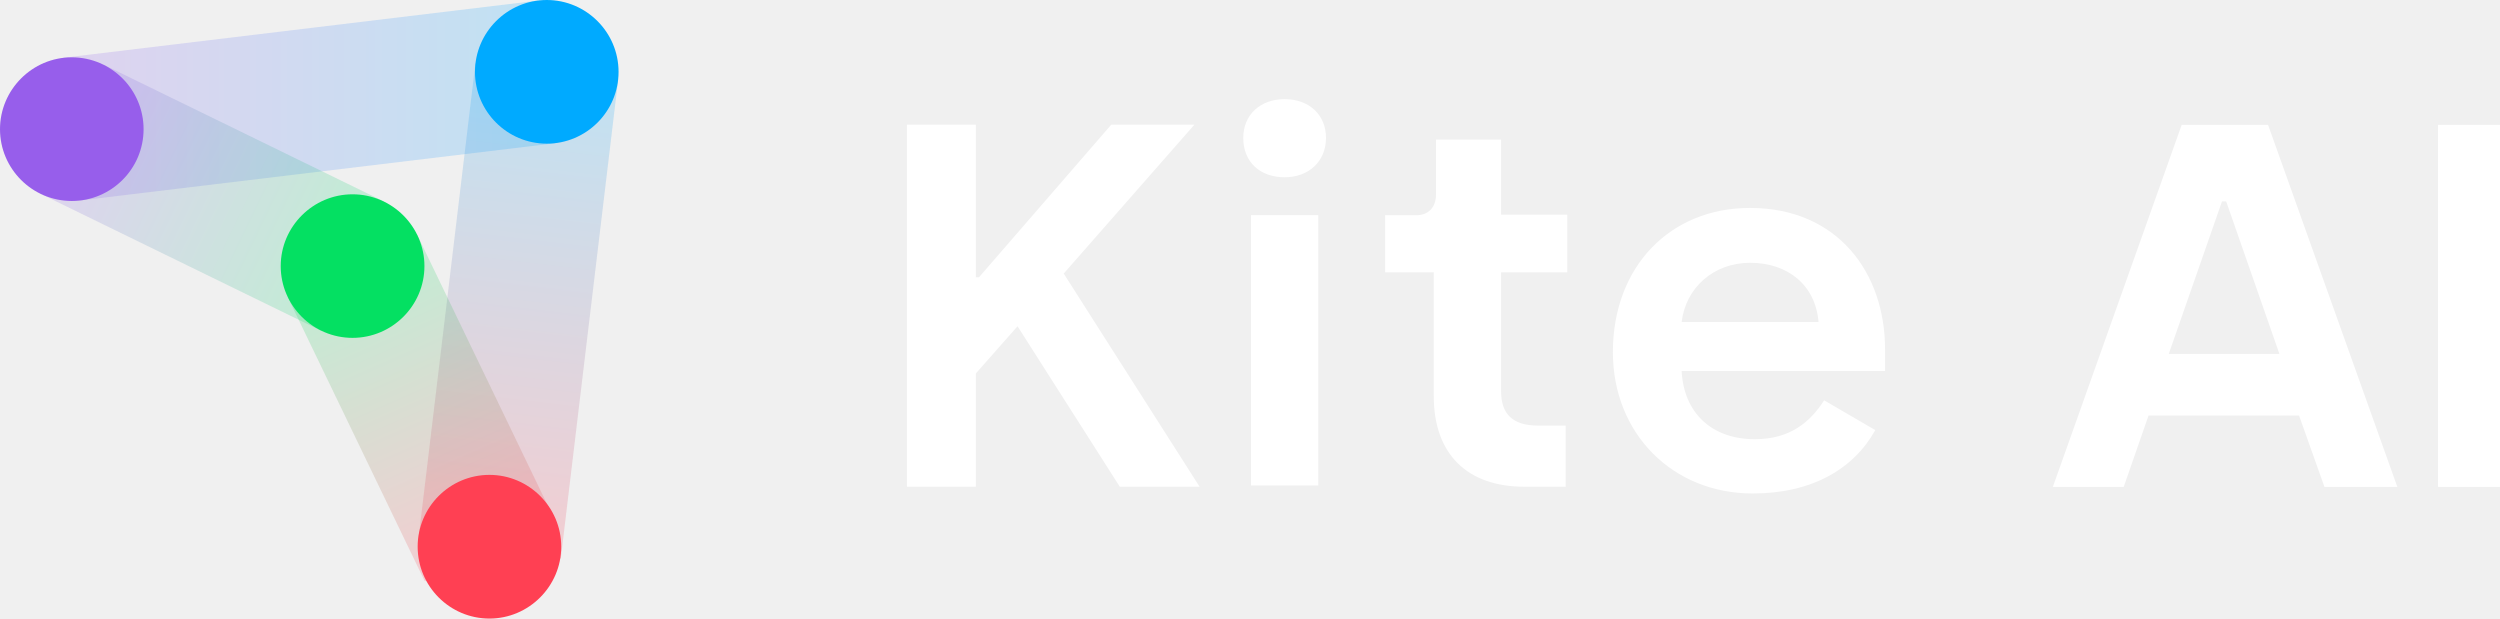
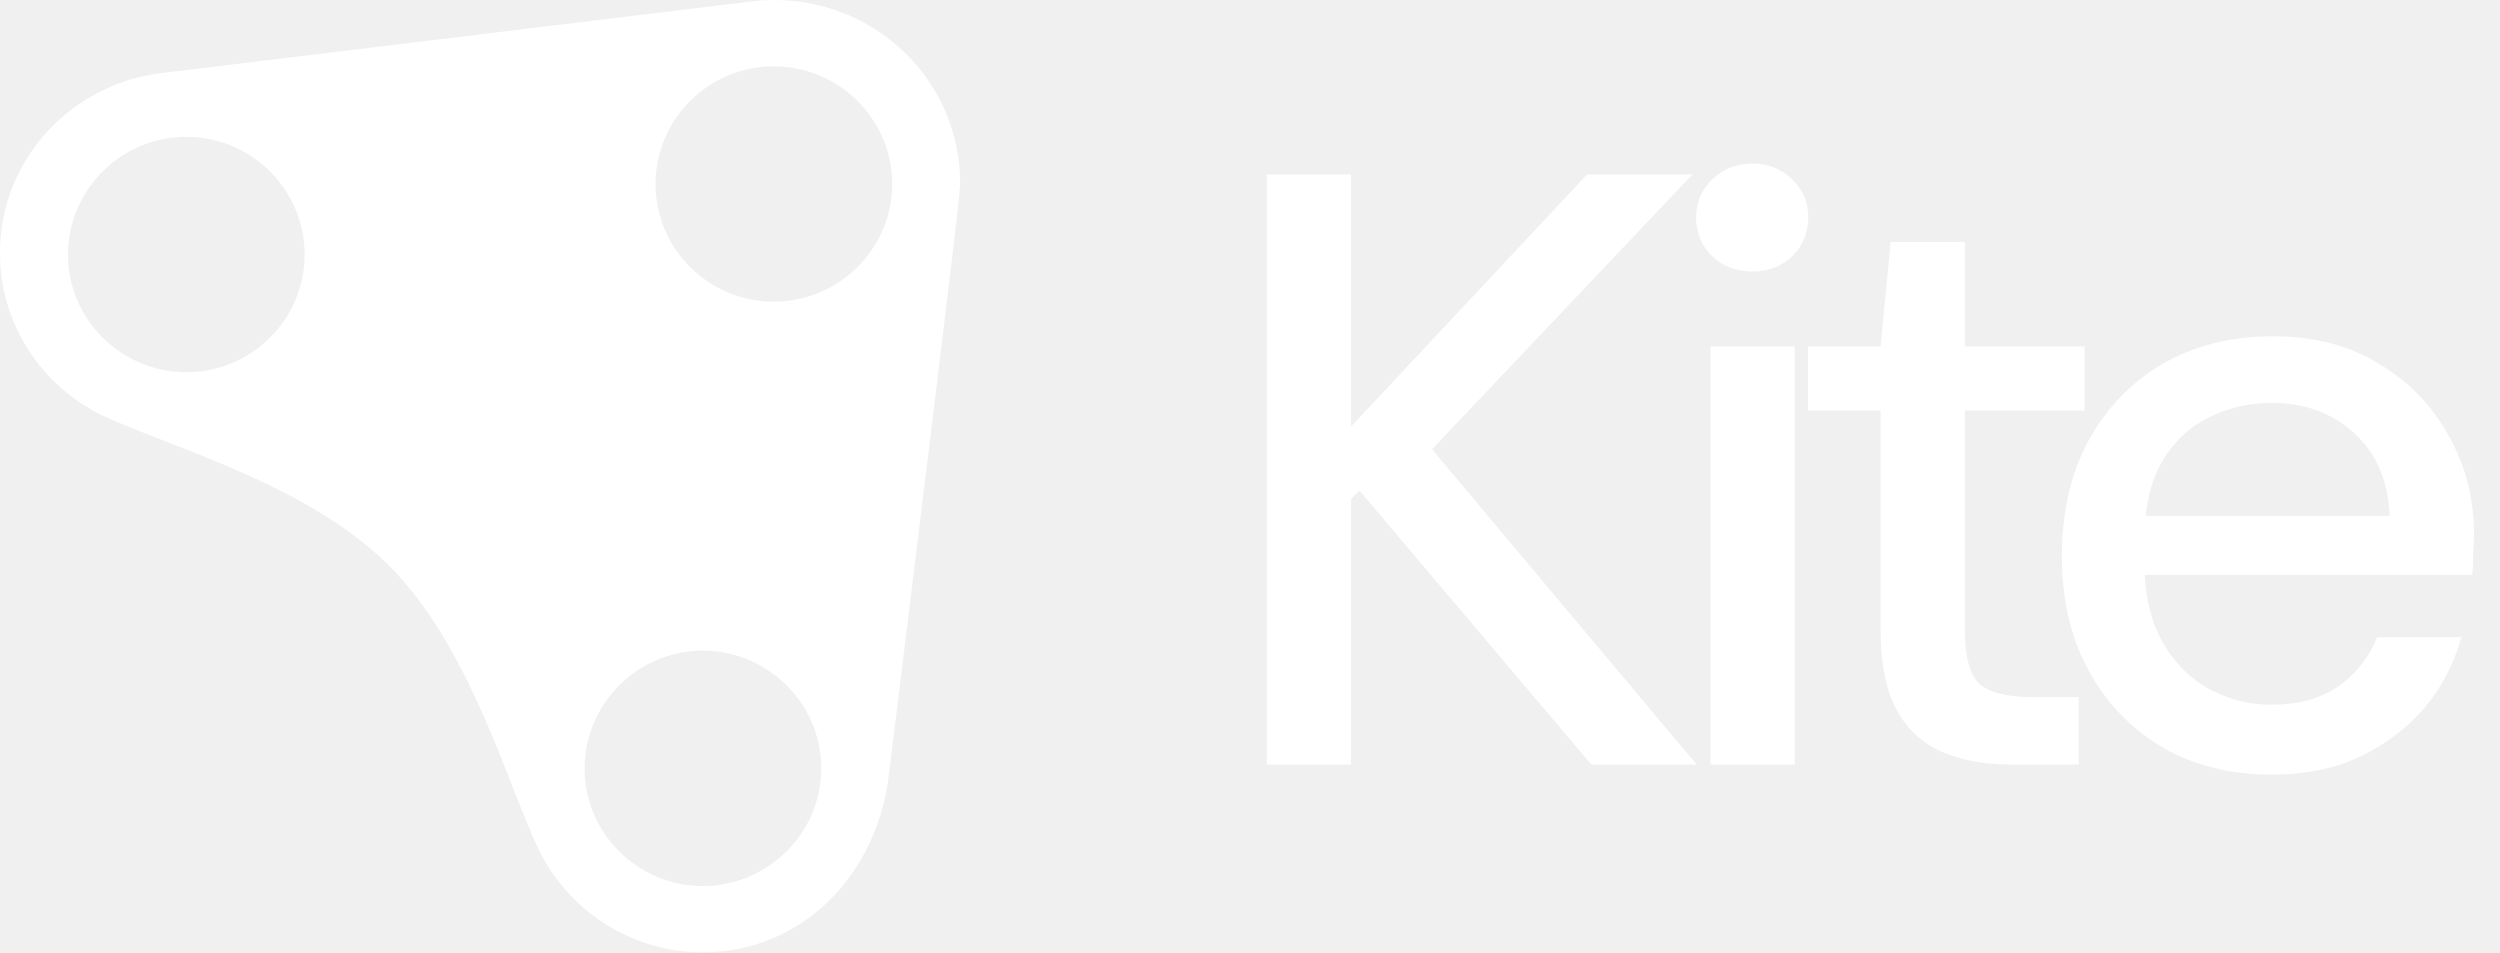
- <svg xmlns="http://www.w3.org/2000/svg" width="97" height="24" viewBox="0 0 97 24" fill="none">
+ <svg xmlns="http://www.w3.org/2000/svg" width="63" height="24" viewBox="0 0 63 24" fill="none">
  <g clip-path="url(#clip0_11932_20923)">
-     <path d="M48.239 5.352C48.239 4.449 48.902 3.847 49.844 3.847C50.786 3.847 51.449 4.449 51.449 5.352C51.449 6.254 50.786 6.878 49.844 6.878C48.902 6.878 48.239 6.298 48.239 5.352ZM48.54 8.347H51.148V18.837H48.54V8.347Z" fill="white" />
-     <path d="M43.448 18.885L39.48 12.659L37.863 14.49V18.885H35.19V4.837H37.863V10.758H37.985L43.117 4.837H46.343L41.272 10.614L46.544 18.885H43.448Z" fill="white" />
-     <path d="M55.63 15.375V10.566H53.742V8.351H54.954C55.416 8.351 55.717 8.05 55.717 7.549V5.417H58.242V8.33H60.81V10.566H58.242V15.175C58.242 16.06 58.682 16.513 59.685 16.513H60.749V18.885H59.144C56.956 18.885 55.63 17.643 55.63 15.371V15.375Z" fill="white" />
-     <path d="M70.777 15.533C70.24 16.365 69.469 17.041 68.087 17.041C66.399 17.041 65.327 16.003 65.248 14.395H73.14V13.549C73.14 10.579 71.296 8.068 67.899 8.068C64.808 8.068 62.58 10.335 62.58 13.666C62.58 16.819 64.895 19.147 68.004 19.147C70.297 19.147 71.923 18.197 72.761 16.688L70.777 15.533ZM67.903 10.196C69.377 10.196 70.441 11.068 70.559 12.493H65.248C65.405 11.168 66.487 10.196 67.903 10.196Z" fill="white" />
-     <path d="M84.649 4.845H88.001L93.017 18.892H90.189L89.204 16.124H83.363L82.4 18.892H79.65L84.649 4.845ZM88.441 13.732L86.375 7.813H86.214L84.148 13.732H88.441Z" fill="white" />
-     <path d="M94.595 4.845H97.262V18.892H94.595V4.845Z" fill="white" />
-     <path opacity="0.2" d="M21.214 2.789L2.785 5.009" stroke="url(#paint0_linear_11932_20923)" stroke-width="5.575" stroke-miterlimit="10" />
-     <path opacity="0.2" d="M21.214 2.789L18.991 21.34" stroke="url(#paint1_linear_11932_20923)" stroke-width="5.575" stroke-miterlimit="10" />
-     <path opacity="0.2" d="M2.785 5.009L13.678 10.325" stroke="url(#paint2_linear_11932_20923)" stroke-width="5.575" stroke-miterlimit="10" />
-     <path opacity="0.2" d="M18.991 21.34L13.678 10.325" stroke="url(#paint3_linear_11932_20923)" stroke-width="5.575" stroke-miterlimit="10" />
-     <path d="M2.786 7.798C1.248 7.798 0 6.546 0 5.013C0 3.48 1.252 2.224 2.786 2.224C4.319 2.224 5.571 3.476 5.571 5.013C5.571 6.55 4.319 7.798 2.786 7.798Z" fill="#975EEB" />
-     <path d="M21.215 5.574C19.677 5.574 18.429 4.322 18.429 2.789C18.429 1.257 19.681 0 21.215 0C22.748 0 24 1.252 24 2.789C24 4.327 22.748 5.574 21.215 5.574Z" fill="#00AAFF" />
-     <path d="M18.99 24C17.453 24 16.205 22.748 16.205 21.211C16.205 19.673 17.457 18.425 18.99 18.425C20.524 18.425 21.776 19.678 21.776 21.211C21.776 22.743 20.524 24 18.99 24Z" fill="#FF4053" />
-     <path d="M13.678 13.109C12.14 13.109 10.892 11.857 10.892 10.325C10.892 8.792 12.145 7.539 13.678 7.539C15.211 7.539 16.468 8.792 16.468 10.325C16.468 11.857 15.216 13.109 13.678 13.109Z" fill="#04E062" />
+     <path d="M18.951 0.034C20.257 -0.124 21.58 0.273 22.579 1.125C23.563 1.963 24.151 3.177 24.192 4.457C24.194 4.508 24.195 4.559 24.195 4.608C24.195 4.808 24.196 4.953 22.598 17.915C22.495 18.748 22.421 19.343 22.395 19.559C22.253 20.723 21.755 21.802 20.993 22.597V22.596C20.126 23.501 18.96 24 17.712 24C17.659 24 17.605 23.999 17.552 23.997C15.865 23.94 14.345 22.955 13.582 21.427L13.576 21.416C12.768 19.711 11.84 16.279 9.786 14.236C7.732 12.194 4.275 11.265 2.561 10.462C1.038 9.707 0.058 8.203 0.003 6.539C0.001 6.486 0 6.434 0 6.385C5.90462e-05 5.994 0.049 5.604 0.146 5.227C0.61 3.43 2.182 2.071 4.059 1.843L18.951 0.034ZM17.712 16.397C16.068 16.397 14.733 17.731 14.732 19.362C14.732 20.999 16.072 22.328 17.712 22.328C19.352 22.328 20.696 20.994 20.696 19.362C20.696 17.731 19.357 16.398 17.712 16.397ZM57.269 8.475C58.317 8.475 59.216 8.709 59.967 9.177C60.717 9.63 61.297 10.232 61.708 10.982C62.133 11.733 62.346 12.569 62.346 13.489C62.346 13.631 62.338 13.786 62.324 13.956C62.324 14.126 62.317 14.303 62.303 14.487H54.048C54.081 15.138 54.228 15.697 54.486 16.165C54.784 16.689 55.173 17.085 55.654 17.354C56.15 17.623 56.674 17.759 57.227 17.759C57.906 17.759 58.466 17.61 58.904 17.312C59.358 17.001 59.69 16.582 59.902 16.058H62.027C61.843 16.724 61.532 17.32 61.093 17.844C60.654 18.353 60.108 18.764 59.457 19.075C58.82 19.372 58.084 19.521 57.248 19.521C56.215 19.521 55.301 19.295 54.508 18.842C53.715 18.374 53.092 17.729 52.639 16.908C52.186 16.087 51.959 15.124 51.959 14.019C51.959 12.915 52.178 11.952 52.617 11.131C53.07 10.295 53.694 9.644 54.486 9.177C55.293 8.709 56.221 8.476 57.269 8.475ZM34.047 10.749L39.994 4.397H42.649L36.086 11.322L42.755 19.267H40.101L34.259 12.363L34.047 12.575V19.267H31.923V4.397H34.047V10.749ZM45.228 19.267H43.105V8.73H45.228V19.267ZM49.515 8.73H52.531V10.346H49.515V15.889C49.515 16.54 49.635 16.987 49.876 17.227C50.131 17.454 50.577 17.567 51.214 17.567H52.382V19.267H50.683C50.017 19.267 49.437 19.16 48.941 18.948C48.446 18.736 48.063 18.381 47.794 17.886C47.525 17.39 47.391 16.718 47.391 15.868V10.346H45.563V8.73H47.391L47.645 6.097H49.515V8.73ZM57.248 10.154C56.667 10.154 56.129 10.281 55.633 10.536C55.151 10.777 54.762 11.152 54.465 11.662C54.257 12.036 54.127 12.482 54.071 13H60.222C60.179 12.108 59.881 11.414 59.329 10.919C58.777 10.409 58.084 10.154 57.248 10.154ZM4.697 3.448C3.057 3.448 1.713 4.782 1.713 6.414C1.713 8.05 3.053 9.379 4.697 9.379C6.342 9.379 7.676 8.045 7.677 6.414C7.677 4.782 6.337 3.448 4.697 3.448ZM19.499 1.672C17.855 1.672 16.52 3.006 16.52 4.638C16.52 6.274 17.859 7.602 19.499 7.602C21.139 7.602 22.483 6.269 22.483 4.638C22.483 3.006 21.144 1.672 19.499 1.672ZM44.166 4.122C44.562 4.122 44.896 4.256 45.165 4.525C45.434 4.78 45.568 5.099 45.568 5.481C45.568 5.863 45.434 6.189 45.165 6.458C44.896 6.713 44.562 6.841 44.166 6.841C43.755 6.841 43.415 6.713 43.147 6.458C42.878 6.189 42.743 5.863 42.743 5.481C42.743 5.099 42.878 4.78 43.147 4.525C43.415 4.256 43.755 4.122 44.166 4.122Z" fill="white" />
  </g>
  <defs>
-     <linearGradient id="paint0_linear_11932_20923" x1="2.785" y1="3.899" x2="21.214" y2="3.899" gradientUnits="userSpaceOnUse">
-       <stop stop-color="#975EEB" />
-       <stop offset="1" stop-color="#00AAFF" />
-     </linearGradient>
-     <linearGradient id="paint1_linear_11932_20923" x1="21.393" y1="2.674" x2="19.165" y2="21.389" gradientUnits="userSpaceOnUse">
-       <stop stop-color="#00AAFF" />
-       <stop offset="1" stop-color="#FF4053" />
-     </linearGradient>
-     <linearGradient id="paint2_linear_11932_20923" x1="2.674" y1="4.902" x2="13.815" y2="10.25" gradientUnits="userSpaceOnUse">
-       <stop stop-color="#975EEB" />
-       <stop offset="1" stop-color="#04E062" />
-     </linearGradient>
-     <linearGradient id="paint3_linear_11932_20923" x1="13.816" y1="10.249" x2="18.717" y2="21.389" gradientUnits="userSpaceOnUse">
-       <stop stop-color="#04E062" />
-       <stop offset="1" stop-color="#FF4053" />
-     </linearGradient>
    <clipPath id="clip0_11932_20923">
-       <rect width="97" height="24" fill="white" />
+       <rect width="63" height="24" fill="white" />
    </clipPath>
  </defs>
</svg>
